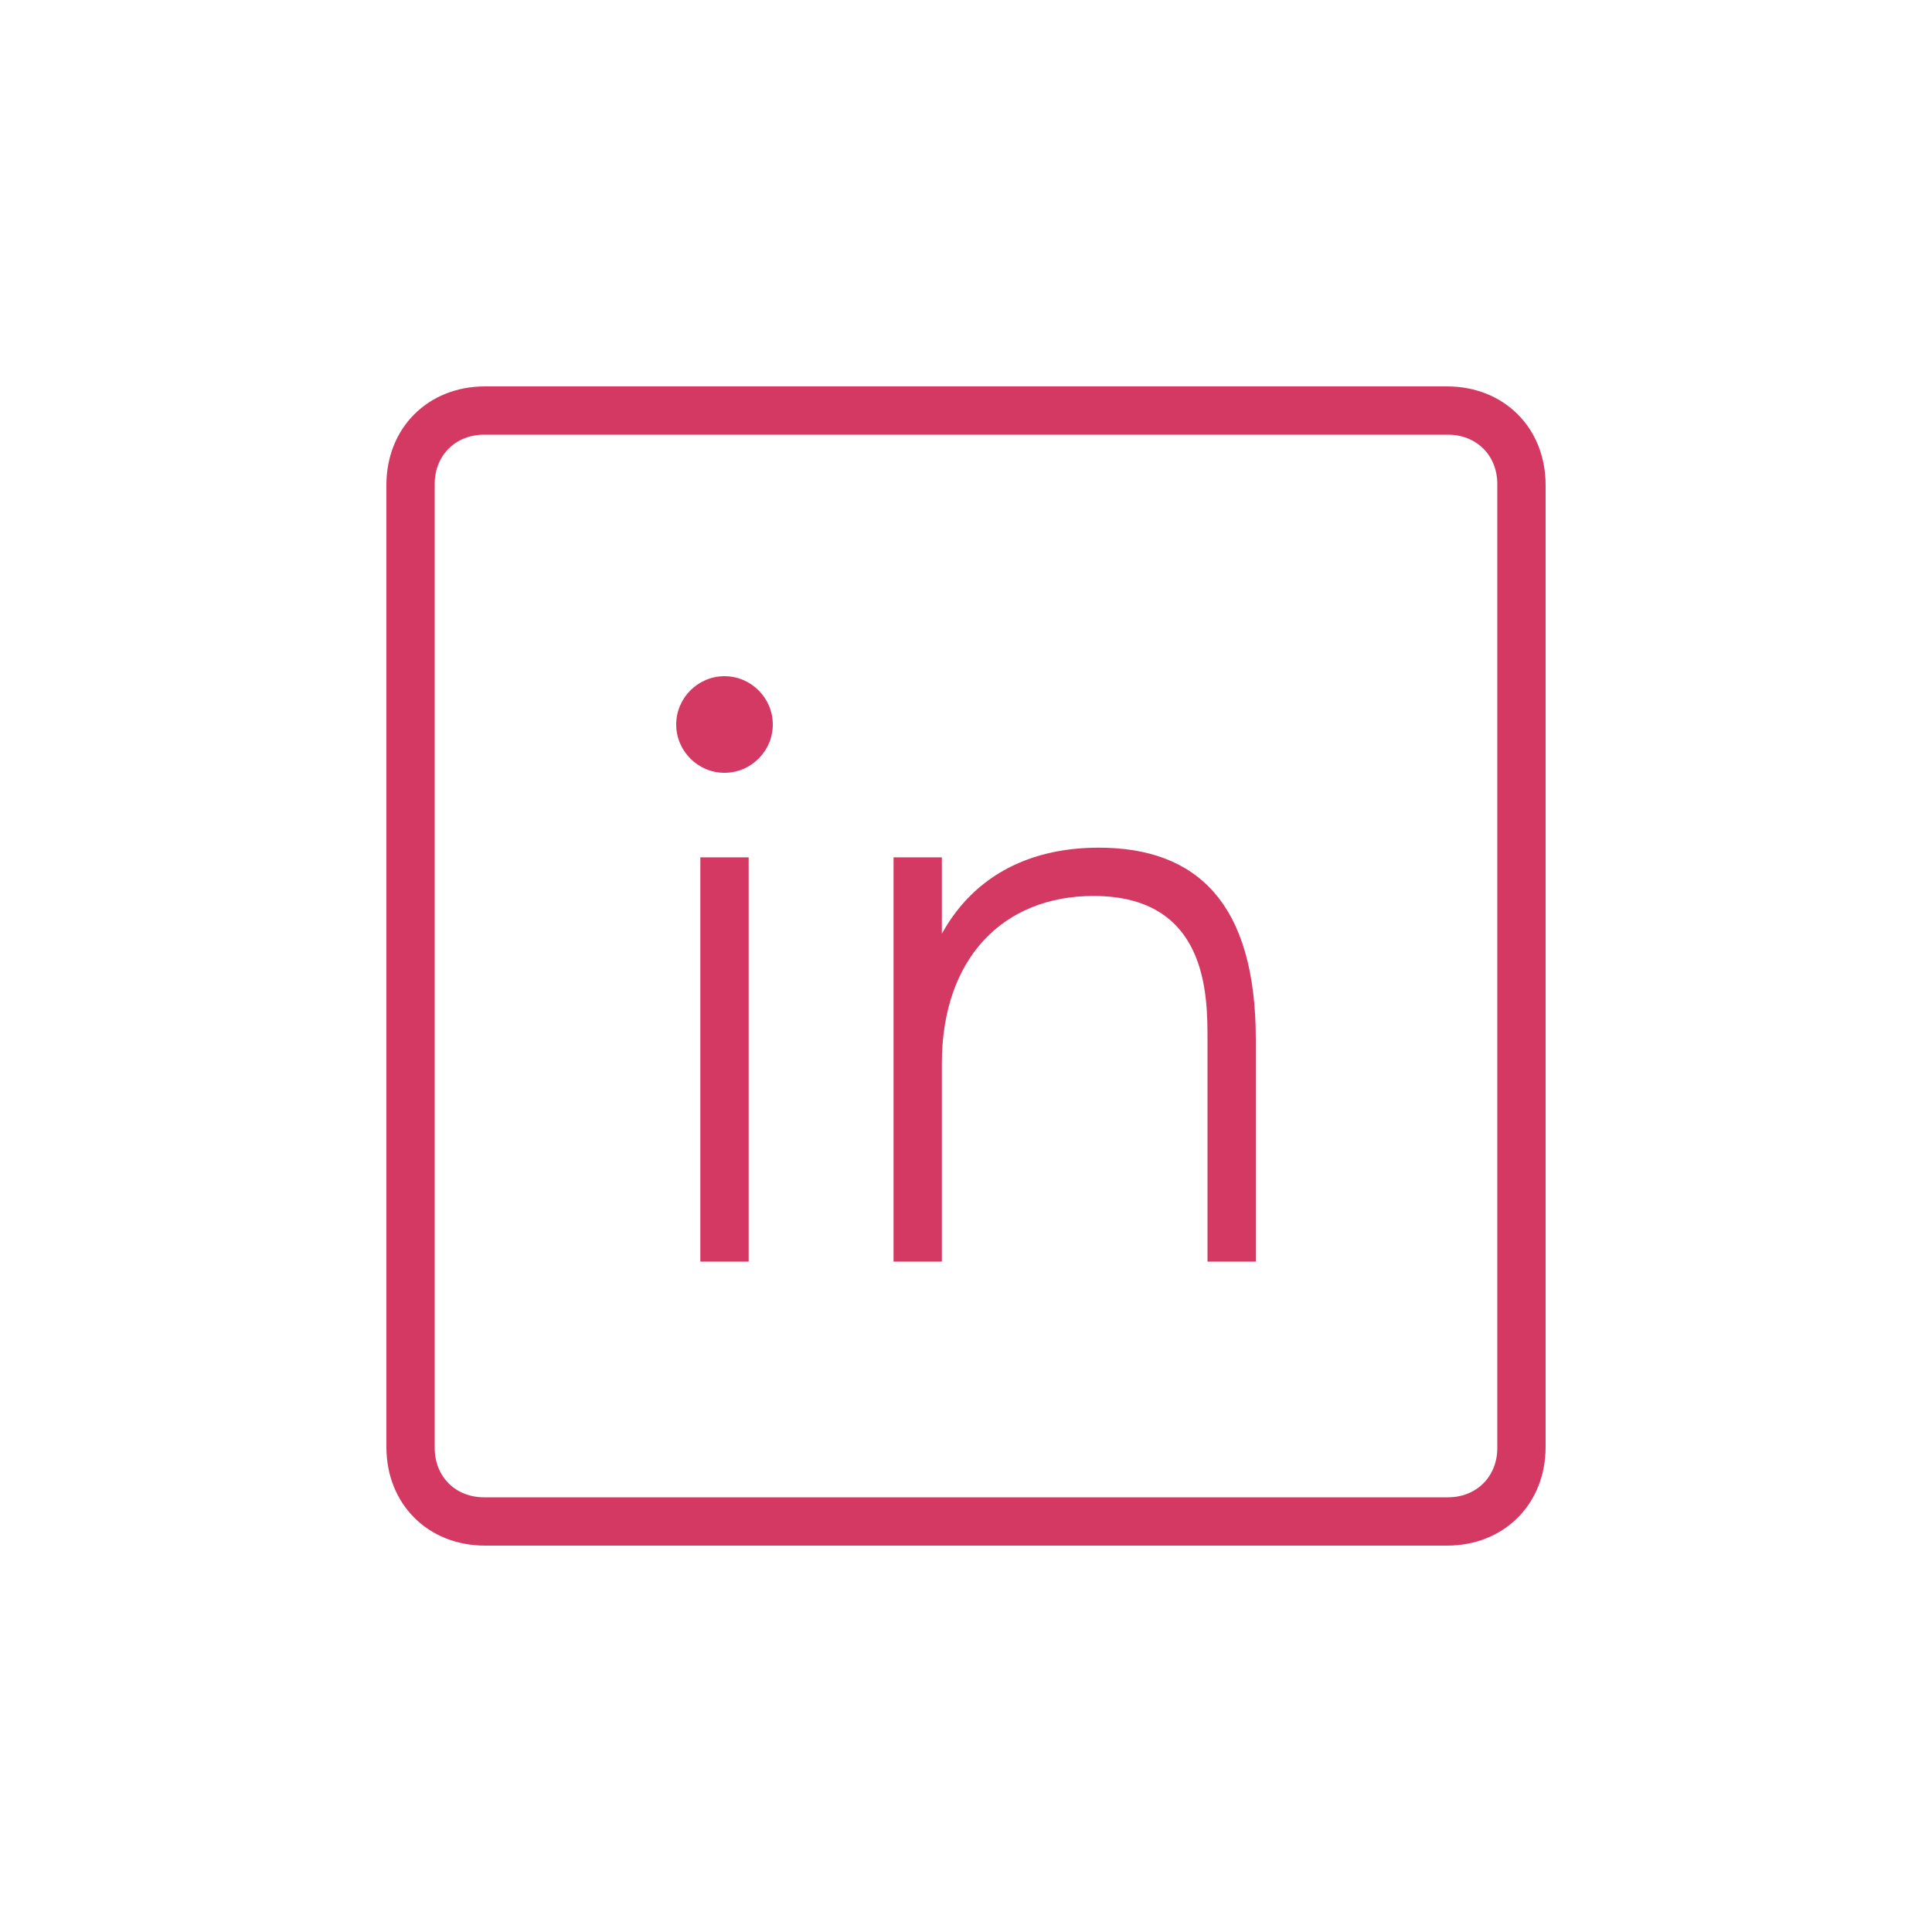
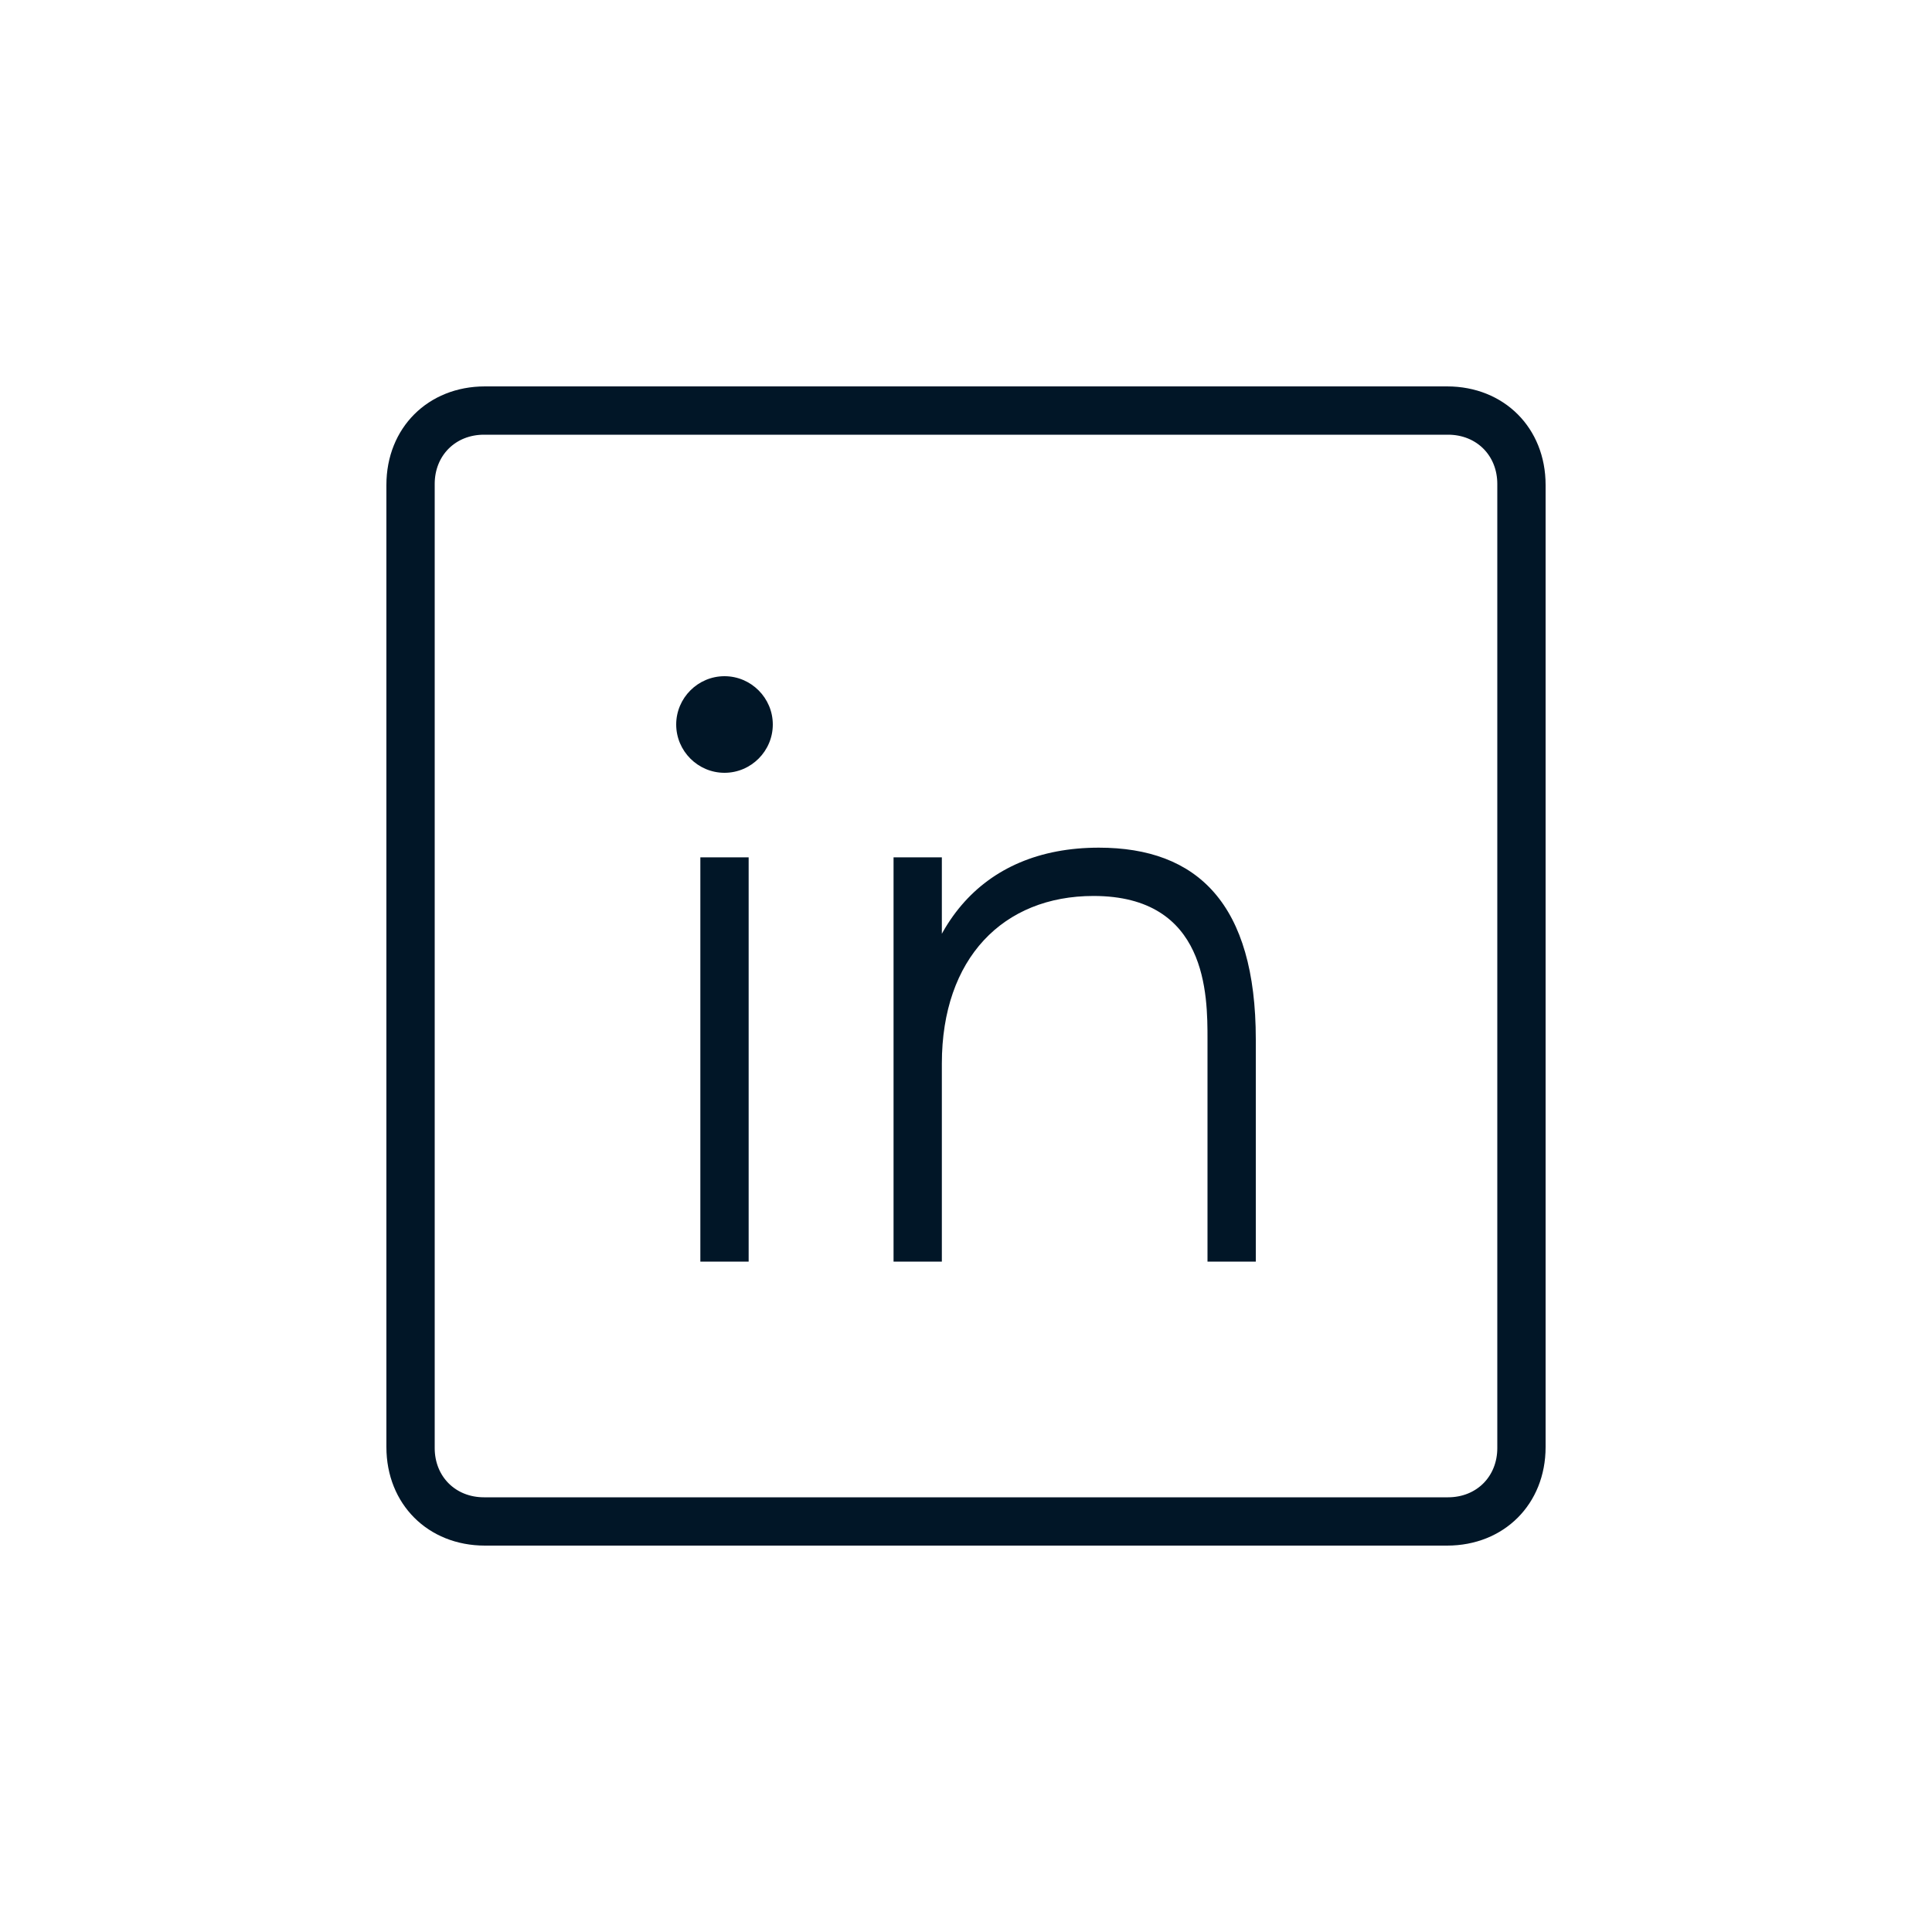
<svg xmlns="http://www.w3.org/2000/svg" height="100" version="1.1" width="100.0">
-   <path d="M737.5,722.5 c-122.5,0,-192.5,-84.5,-192.5,-223.5 l0,-205 l30,0 l0,205 c0,109,63.5,173.5,157,173.5 c118,0,118,-102.5,118,-148.5 l0,-230 l50,0 l0,230 c0,140.5,-60.5,198.5,-162.5,198.5 Z M325,294 l50,0 l0,418.5 l-50,0 Z M525,294 l50,0 l0,418.5 l-50,0 Z M350,800 c-27.5,0,-50,22.5,-50,50 c0,27.5,22.5,50,50,50 c27.5,0,50,-22.5,50,-50 c0,-27.5,-22.5,-50,-50,-50 Z M1098,1200 l-996,0 c-59,0,-102,-43,-102,-102 l0,-996 c0,-59,43,-102,102,-102 l996,0 c59,0,102,43,102,102 l0,996 c0,59,-43,102,-102,102 Z M1150,1099 l0,-998 c0,-29.5,-21.5,-51,-51,-51 l-998,0 c-29.5,0,-51,21.5,-51,51 l0,998 c0,29.5,21.5,51,51,51 l998,0 c29.5,0,51,-21.5,51,-51 Z M1150,1099 " fill="#D43964" transform="matrix(0.05,0.0,0.0,-0.05,20.0,80.0)" />
+   <path d="M737.5,722.5 c-122.5,0,-192.5,-84.5,-192.5,-223.5 l0,-205 l30,0 l0,205 c0,109,63.5,173.5,157,173.5 c118,0,118,-102.5,118,-148.5 l0,-230 l50,0 l0,230 c0,140.5,-60.5,198.5,-162.5,198.5 Z M325,294 l50,0 l0,418.5 l-50,0 Z M525,294 l50,0 l0,418.5 l-50,0 Z M350,800 c-27.5,0,-50,22.5,-50,50 c0,27.5,22.5,50,50,50 c27.5,0,50,-22.5,50,-50 c0,-27.5,-22.5,-50,-50,-50 Z M1098,1200 l-996,0 c-59,0,-102,-43,-102,-102 l0,-996 c0,-59,43,-102,102,-102 l996,0 c59,0,102,43,102,102 l0,996 c0,59,-43,102,-102,102 Z M1150,1099 l0,-998 c0,-29.5,-21.5,-51,-51,-51 l-998,0 c-29.5,0,-51,21.5,-51,51 l0,998 c0,29.5,21.5,51,51,51 l998,0 c29.5,0,51,-21.5,51,-51 Z M1150,1099 " fill="#011627" transform="matrix(0.05,0.0,0.0,-0.05,20.0,80.0)" />
</svg>
